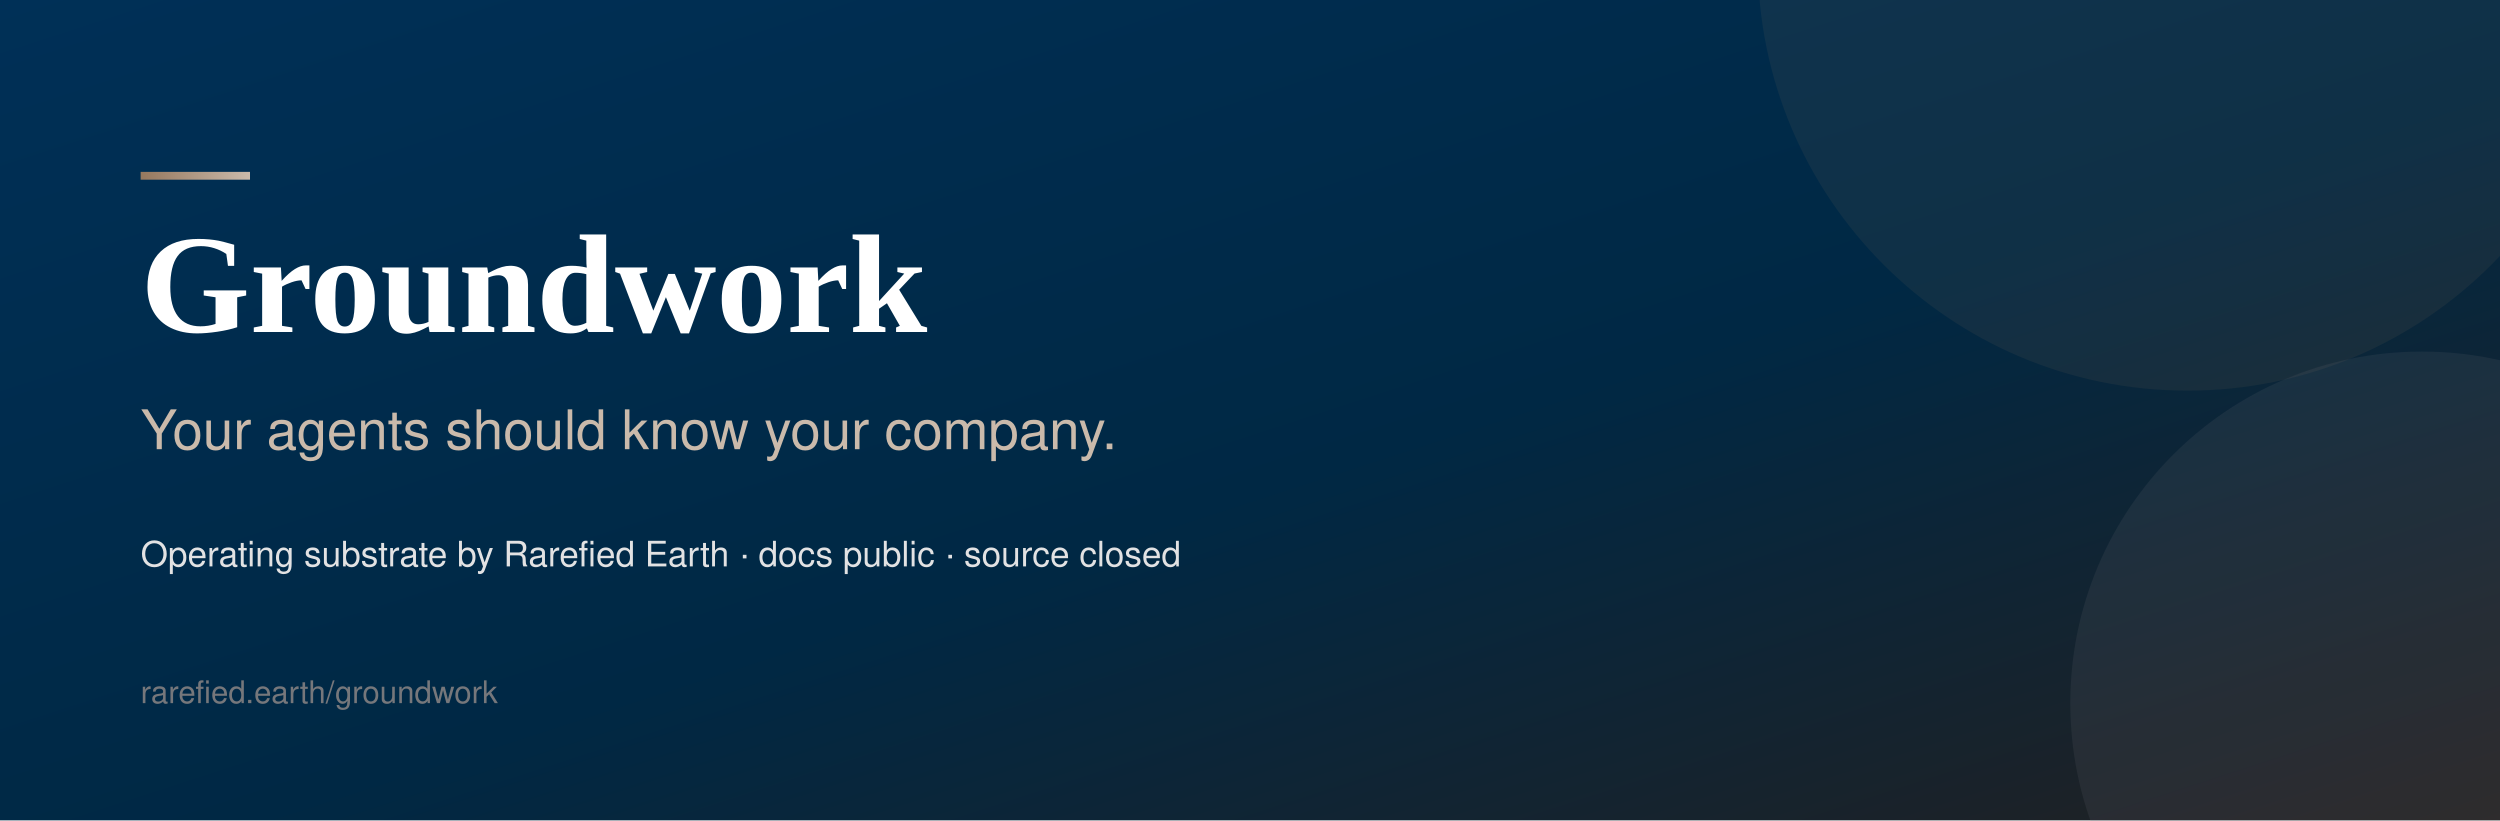
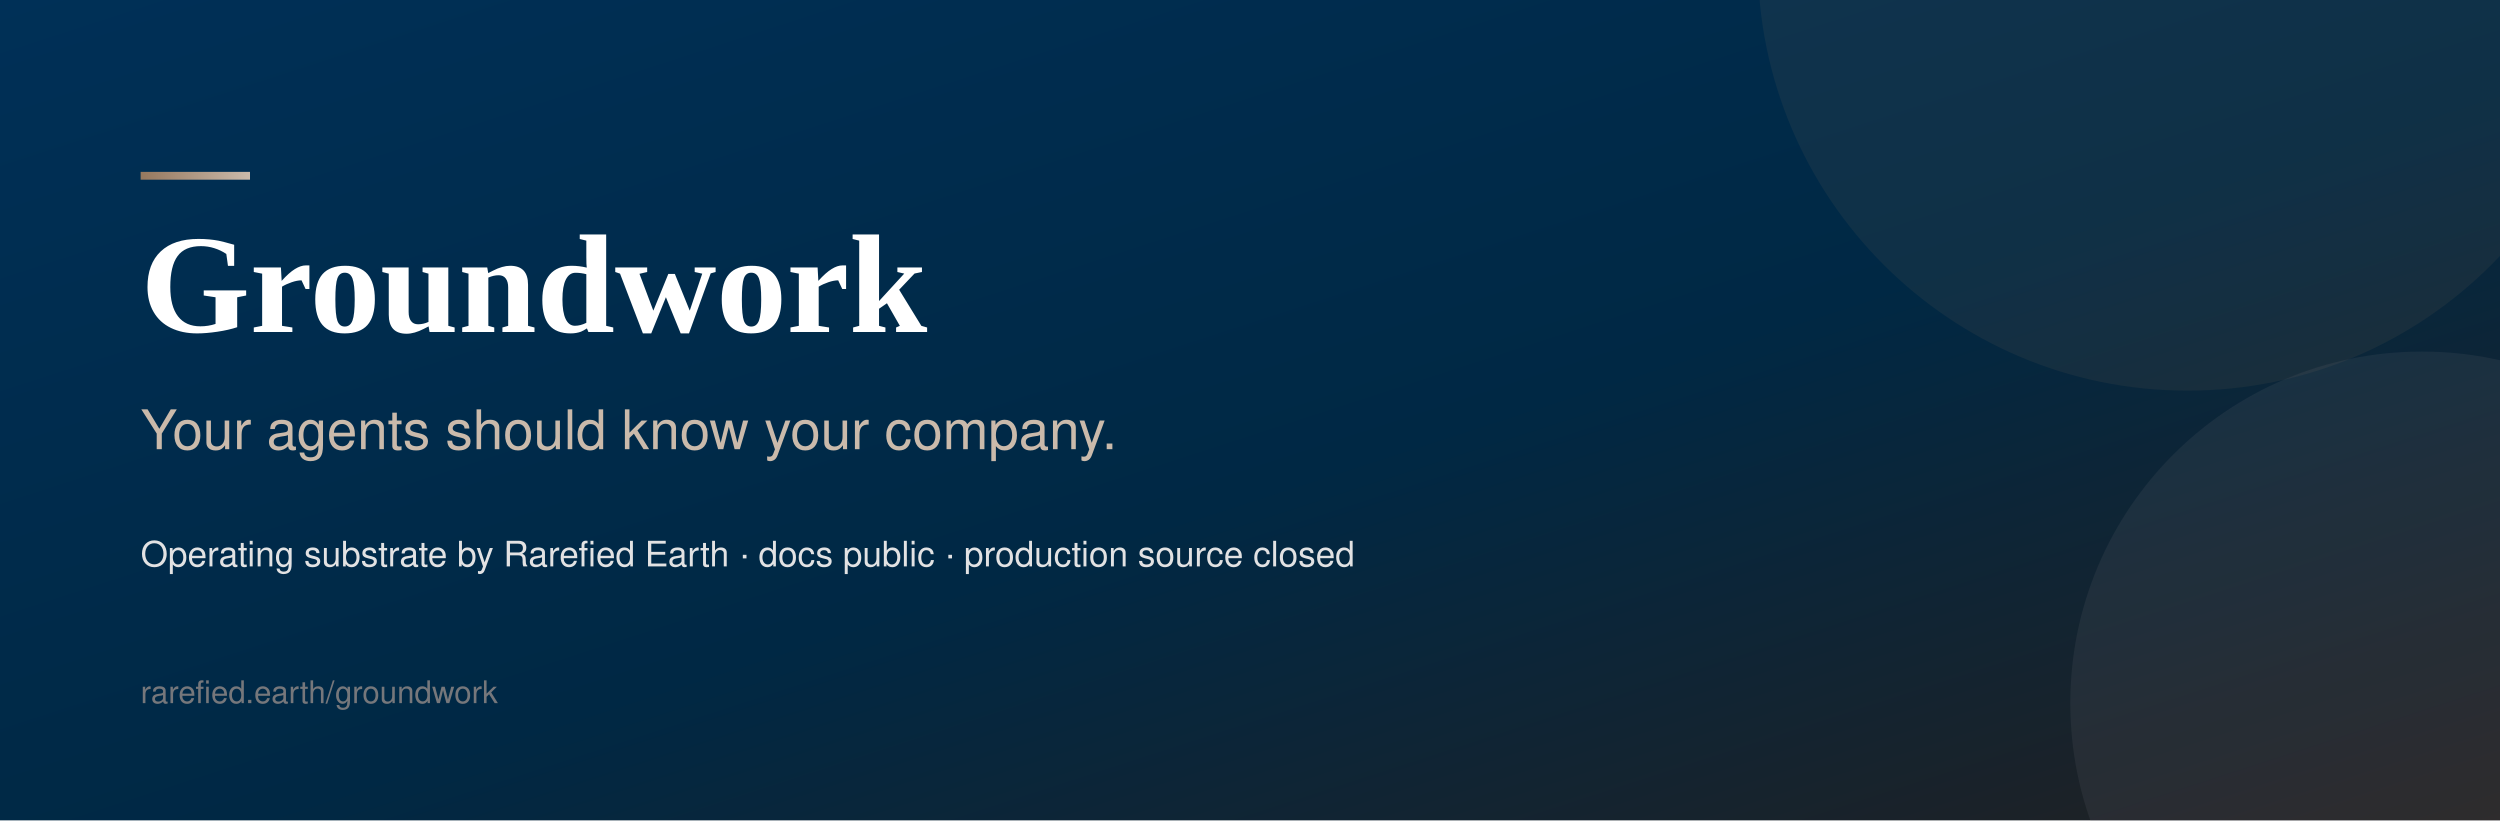
<svg xmlns="http://www.w3.org/2000/svg" width="1280" height="420" viewBox="0 0 1280 420">
  <defs>
    <linearGradient id="bg" x1="0" y1="0" x2="1" y2="1">
      <stop offset="0%" stop-color="#003057" />
      <stop offset="55%" stop-color="#002844" />
      <stop offset="100%" stop-color="#232020" />
    </linearGradient>
    <linearGradient id="accent" x1="0" y1="0" x2="1" y2="0">
      <stop offset="0%" stop-color="#96785E" />
      <stop offset="100%" stop-color="#CABAAB" />
    </linearGradient>
  </defs>
  <rect width="1280" height="420" fill="url(#bg)" />
  <circle cx="1120" cy="-20" r="220" fill="#96785E" fill-opacity="0.10" />
  <circle cx="1240" cy="360" r="180" fill="#76777B" fill-opacity="0.14" />
  <rect x="72" y="88" width="56" height="4" fill="url(#accent)" />
  <text x="72" y="170" fill="#FFFFFF" font-family="Georgia, 'Times New Roman', Times, serif" font-size="72" font-weight="600">Groundwork</text>
  <text x="72" y="230" fill="#CABAAB" font-family="Helvetica Neue, Helvetica, Arial, sans-serif" font-size="28">Your agents should know your company.</text>
-   <text x="72" y="290" fill="#E2E2E3" font-family="Helvetica Neue, Helvetica, Arial, sans-serif" font-size="18">Operating substrate by Rarefied Earth  ·  docs public  ·  source closed</text>
+   <text x="72" y="290" fill="#E2E2E3" font-family="Helvetica Neue, Helvetica, Arial, sans-serif" font-size="18">Operating substrate by Rarefied Earth  ·  docs public  ·  production source closed</text>
  <text x="72" y="360" fill="#76777B" font-family="Helvetica Neue, Helvetica, Arial, sans-serif" font-size="16">rarefied.earth/groundwork</text>
</svg>
